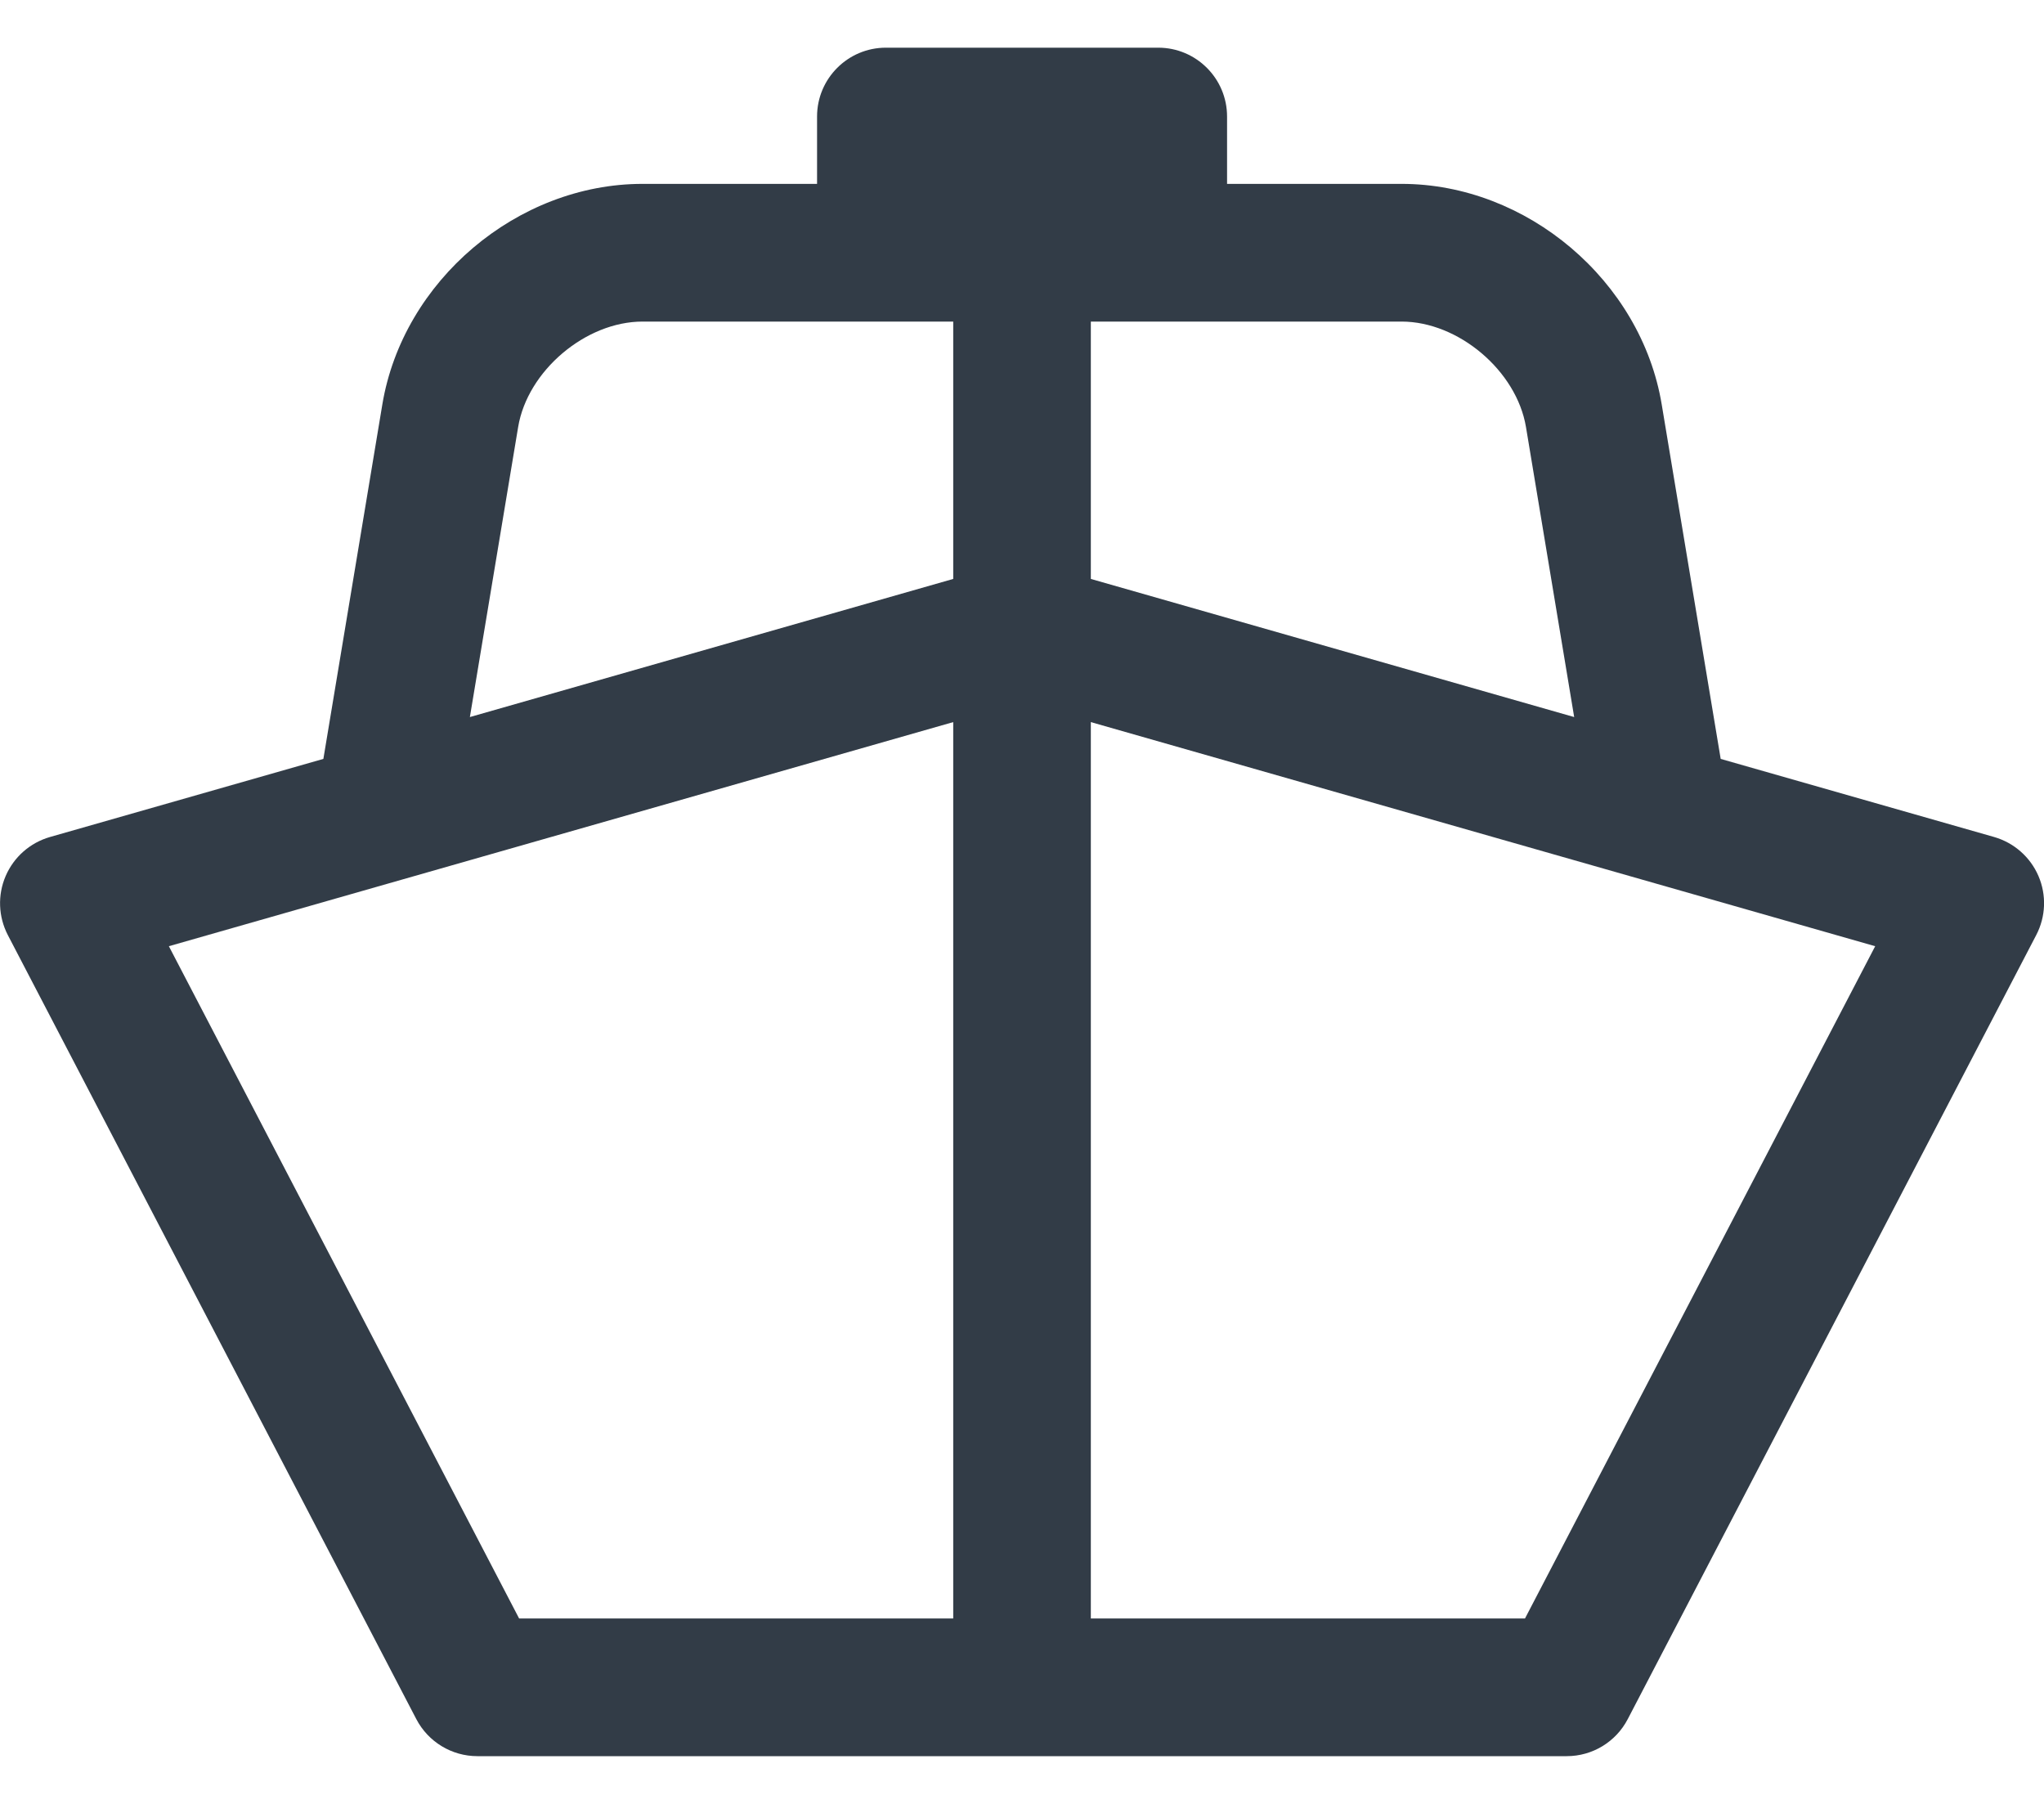
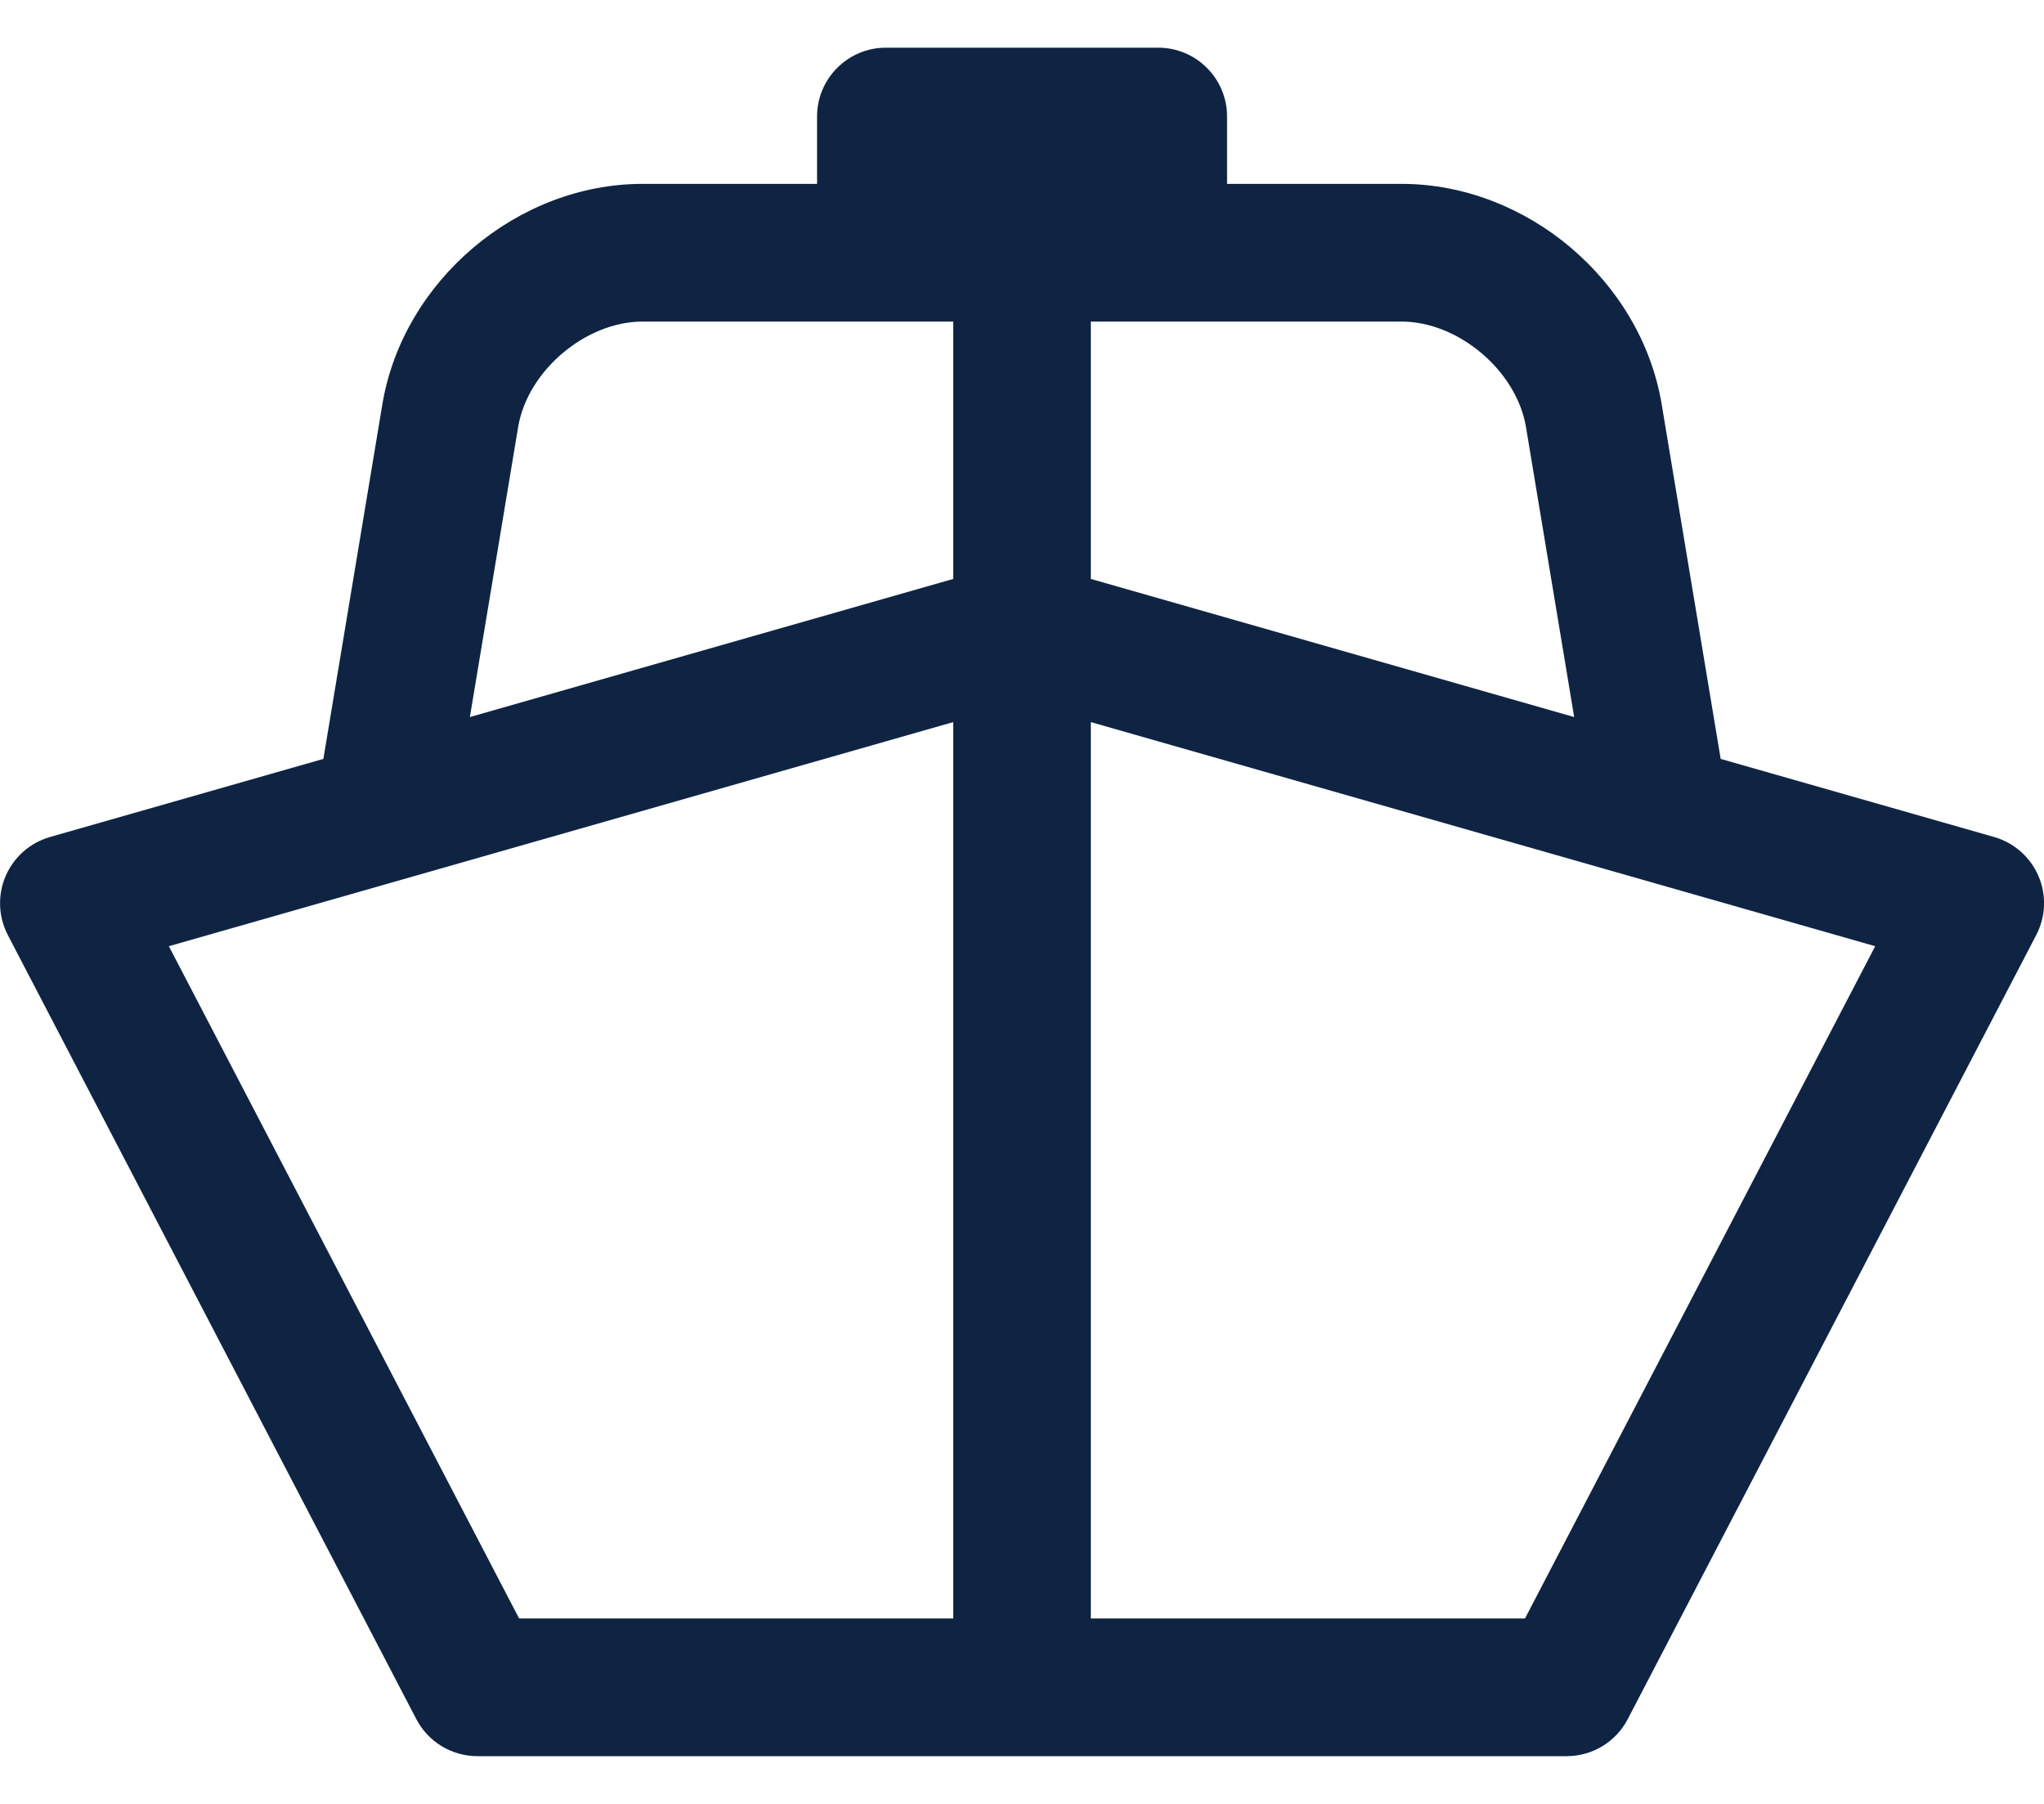
<svg xmlns="http://www.w3.org/2000/svg" width="34" height="30" viewBox="0 0 34 30" fill="none">
-   <path d="M33.908 14.569C33.772 14.253 33.501 14.015 33.171 13.92L28.622 12.621L27.641 6.726C27.299 4.669 25.398 3.058 23.314 3.058H20.411V1.938C20.411 1.306 19.898 0.793 19.266 0.793H14.736C14.104 0.793 13.591 1.306 13.591 1.938V3.058H10.688C8.604 3.058 6.703 4.669 6.36 6.725L5.379 12.621L0.831 13.92C0.5 14.015 0.23 14.253 0.094 14.569C-0.042 14.885 -0.028 15.245 0.13 15.55L6.925 28.59C7.123 28.969 7.514 29.206 7.941 29.206H26.061C26.488 29.206 26.879 28.969 27.076 28.59L33.871 15.55C34.03 15.245 34.044 14.885 33.908 14.569ZM23.314 5.348C24.26 5.348 25.227 6.167 25.383 7.101L26.185 11.925L18.145 9.628V5.348H23.314ZM15.856 5.348V9.628L7.816 11.925L8.619 7.101C8.774 6.168 9.741 5.348 10.688 5.348H15.856V5.348ZM2.809 15.736L15.856 12.009V26.916H8.635L2.809 15.736ZM25.367 26.916H18.145V12.009L31.192 15.736L25.367 26.916Z" fill="#323C47" />
+   <path d="M33.908 14.569C33.772 14.253 33.501 14.015 33.171 13.92L28.622 12.621L27.641 6.726C27.299 4.669 25.398 3.058 23.314 3.058H20.411V1.938C20.411 1.306 19.898 0.793 19.266 0.793H14.736C14.104 0.793 13.591 1.306 13.591 1.938V3.058H10.688C8.604 3.058 6.703 4.669 6.36 6.725L5.379 12.621L0.831 13.92C0.5 14.015 0.23 14.253 0.094 14.569C-0.042 14.885 -0.028 15.245 0.13 15.55L6.925 28.59C7.123 28.969 7.514 29.206 7.941 29.206H26.061C26.488 29.206 26.879 28.969 27.076 28.59L33.871 15.55C34.03 15.245 34.044 14.885 33.908 14.569ZM23.314 5.348C24.26 5.348 25.227 6.167 25.383 7.101L26.185 11.925L18.145 9.628V5.348H23.314ZM15.856 5.348V9.628L7.816 11.925L8.619 7.101C8.774 6.168 9.741 5.348 10.688 5.348H15.856V5.348ZM2.809 15.736L15.856 12.009V26.916H8.635L2.809 15.736ZM25.367 26.916H18.145V12.009L31.192 15.736L25.367 26.916Z" fill="#0F2442" />
</svg>
